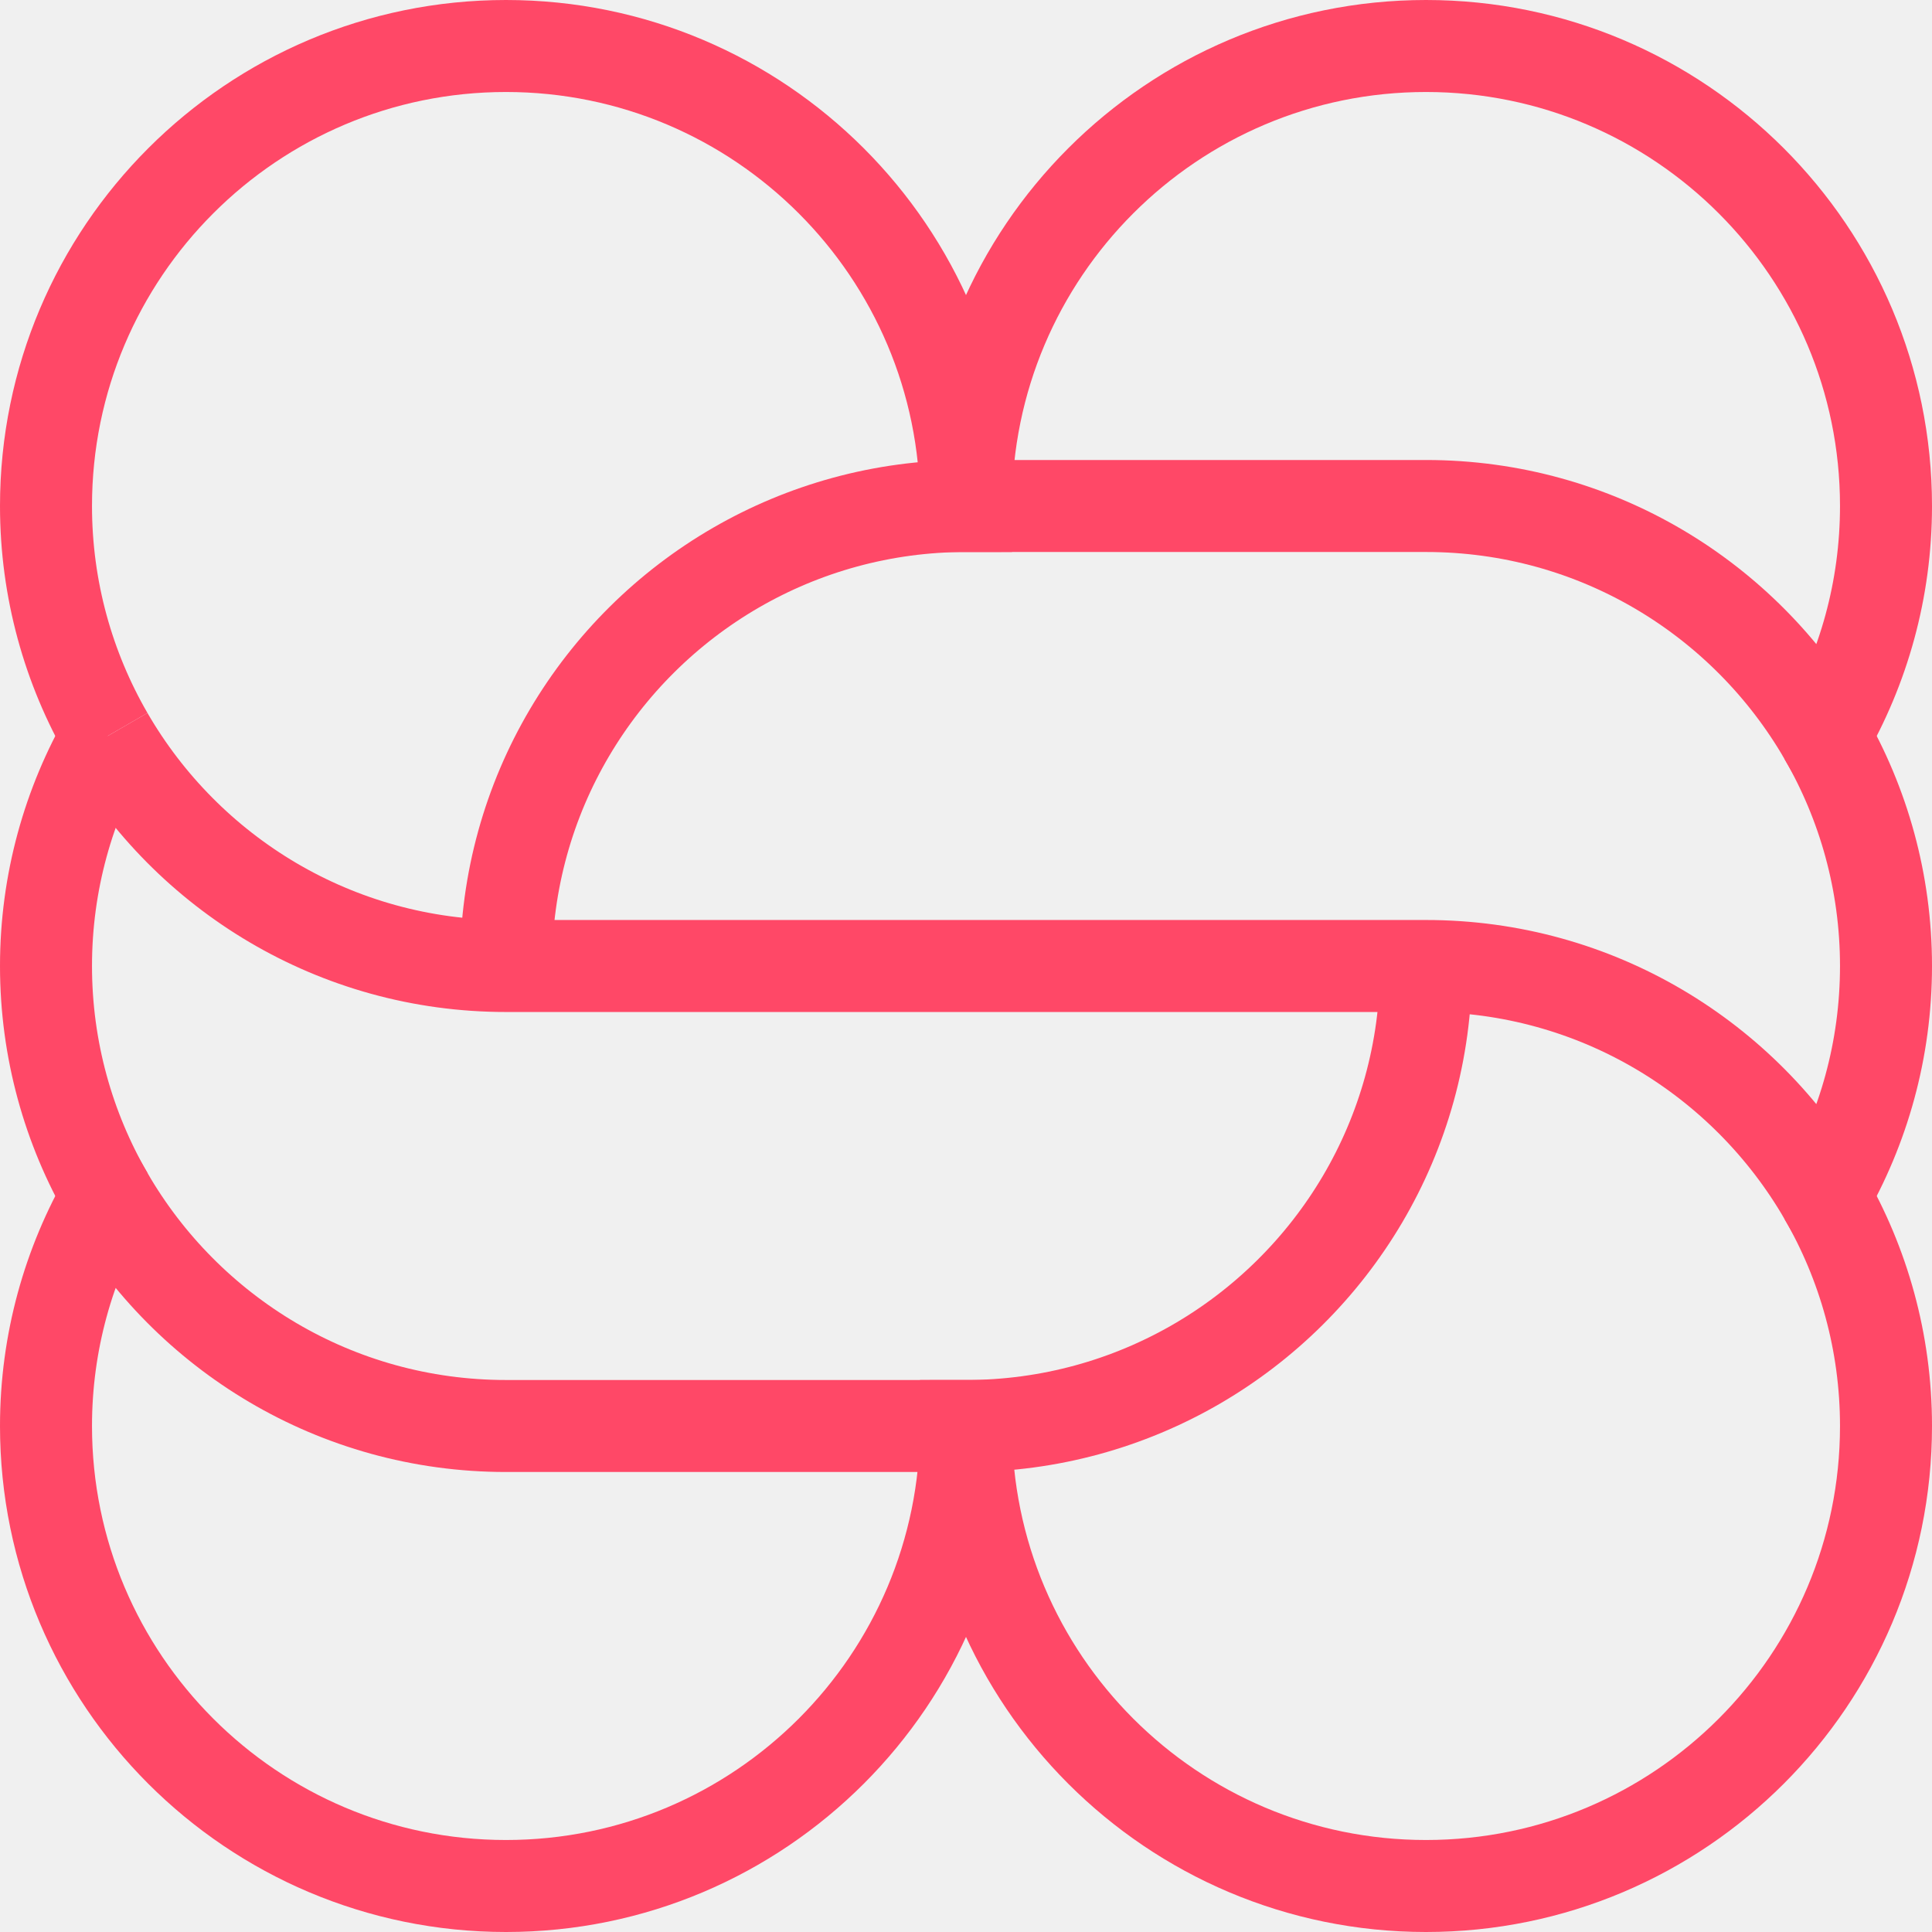
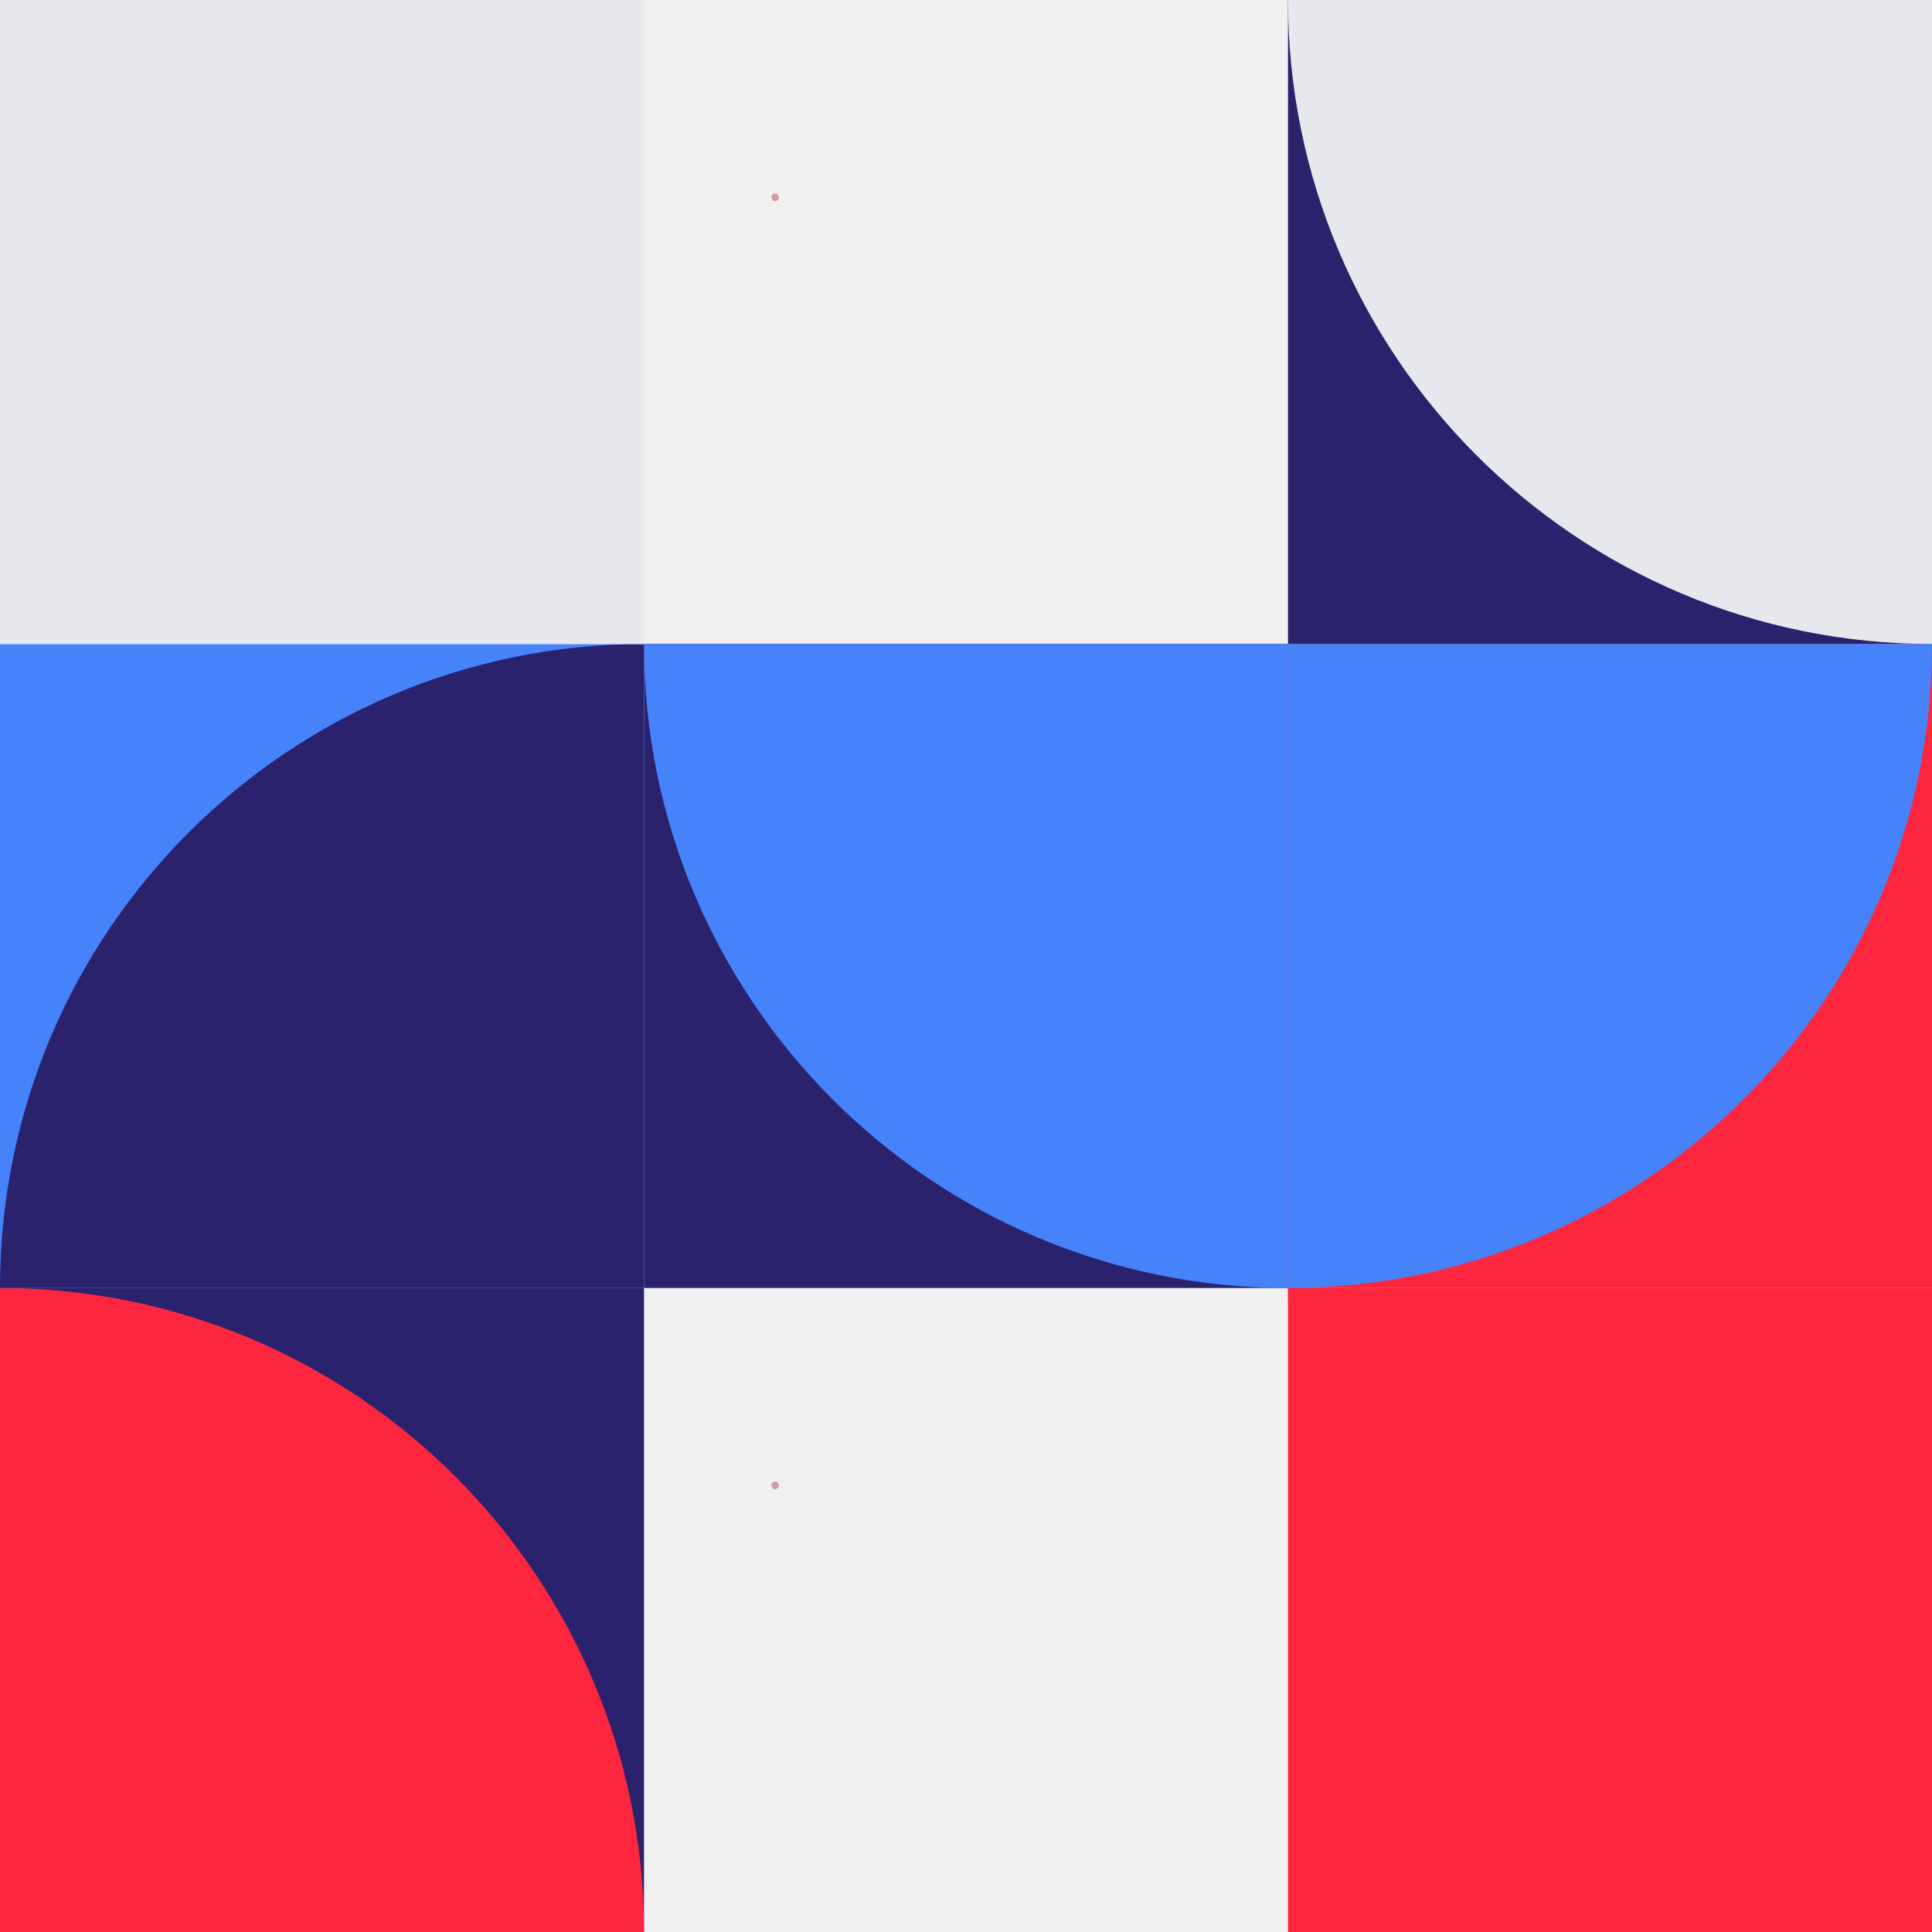
- <svg xmlns="http://www.w3.org/2000/svg" version="1.1" id="symbol" x="0px" y="0px" viewBox="0 0 420 420" style="enable-background:new 0 0 420 420;" xml:space="preserve">
+ <svg xmlns="http://www.w3.org/2000/svg" version="1.1" id="symbol" x="0px" y="0px" viewBox="0 0 750 750" style="enable-background:new 0 0 750 750;" xml:space="preserve">
  <style type="text/css">
- 	.st0{fill:none;stroke:#FF4867;stroke-width:20;stroke-miterlimit:10;}
+ 	.st0{fill:#D19B9F;}
+ 	.st1{fill:#4682FA;}
+ 	.st2{fill:#FC273F;}
+ 	.st3{fill:#2B226D;}
+ 	.st4{fill:#FFFFFF;}
+ 	.st5{fill:#E6E8ED;}
</style>
-   <g id="XMLID_2507_">
-     <path id="XMLID_2514_" class="st0" d="M310,110c37,0,69.3,20.1,86.6,50c8.5-14.7,13.4-31.8,13.4-50c0-55.2-44.8-100-100-100   S210,54.8,210,110H310z" />
-     <path id="XMLID_2513_" class="st0" d="M23.4,160c17.3,29.9,49.6,50,86.6,50h200c37,0,69.3,20.1,86.6,50c8.5-14.7,13.4-31.8,13.4-50   c0-18.2-4.9-35.3-13.4-50" />
-     <path id="XMLID_2512_" class="st0" d="M23.4,160C14.9,145.3,10,128.2,10,110C10,54.8,54.8,10,110,10c55.2,0,100,44.8,100,100   c-18.2,0-35.3,4.9-50,13.4c-29.9,17.3-50,49.6-50,86.6" />
-     <path id="XMLID_2511_" class="st0" d="M110,310c-37,0-69.3-20.1-86.6-50C14.9,274.7,10,291.8,10,310c0,55.2,44.8,100,100,100   s100-44.8,100-100H110z" />
-     <path id="XMLID_2510_" class="st0" d="M23.4,160C14.9,174.7,10,191.8,10,210c0,18.2,4.9,35.3,13.4,50" />
-     <path id="XMLID_2508_" class="st0" d="M396.6,260c8.5,14.7,13.4,31.8,13.4,50c0,55.2-44.8,100-100,100c-55.2,0-100-44.8-100-100   c18.2,0,35.3-4.9,50-13.4c29.9-17.3,50-49.6,50-86.6" />
+   <g>
+     <g>
+       <path class="st0" d="M1182.1,578.1c1.9,0,1.9-3,0-3S1180.2,578.1,1182.1,578.1L1182.1,578.1z" />
+     </g>
  </g>
+   <rect x="881.2" y="500" class="st1" width="250" height="250" />
+   <rect x="1131.2" y="250" class="st1" width="250" height="250" />
+   <path class="st2" d="M1131.2,750h-250V500l0,0C1019.3,500,1131.2,611.9,1131.2,750L1131.2,750z" />
+   <path class="st3" d="M1131.2,250h250v250l0,0C1243.1,500,1131.2,388.1,1131.2,250L1131.2,250z" />
+   <rect x="1381.2" y="500" class="st2" width="250" height="250" />
+   <path class="st2" d="M1381.2,500h250v250l0,0C1493.1,750,1381.2,638.1,1381.2,500L1381.2,500z" />
+   <rect x="881.2" y="250" class="st3" width="250" height="250" />
+   <rect x="1381.2" y="250" class="st2" width="250" height="250" />
+   <rect x="1381.2" y="0" class="st1" width="250" height="250" />
+   <path class="st4" d="M1381.2,0h250v250l0,0C1493.1,250,1381.2,138.1,1381.2,0L1381.2,0z" />
+   <path class="st1" d="M1131.2,500h-250l0,0c0-138.1,111.9-250,250-250l0,0V500z" />
+   <g>
+     <g>
+       <path class="st0" d="M1182.1,78.1c1.9,0,1.9-3,0-3S1180.2,78.1,1182.1,78.1L1182.1,78.1z" />
+     </g>
+   </g>
+   <rect x="881.2" y="0" class="st4" width="250" height="250" />
+   <path class="st4" d="M881.2,0h250v250l0,0C993.1,250,881.2,138.1,881.2,0L881.2,0z" />
+   <path class="st3" d="M1381.2,250h250l0,0c0,138.1-111.9,250-250,250l0,0V250z" />
+   <g>
+     <g>
+       <path class="st0" d="M300.9,578.1c1.9,0,1.9-3,0-3S299,578.1,300.9,578.1L300.9,578.1z" />
+     </g>
+   </g>
+   <rect x="0" y="500" class="st3" width="250" height="250" />
+   <rect x="250" y="250" class="st3" width="250" height="250" />
+   <path class="st2" d="M250,750H0V500l0,0C138.1,500,250,611.9,250,750L250,750z" />
+   <path class="st1" d="M250,250h250v250l0,0C361.9,500,250,388.1,250,250L250,250z" />
+   <rect x="500" y="500" class="st2" width="250" height="250" />
+   <path class="st2" d="M500,500h250v250l0,0C611.9,750,500,638.1,500,500L500,500z" />
+   <rect x="0" y="250" class="st1" width="250" height="250" />
+   <rect x="500" y="250" class="st2" width="250" height="250" />
+   <rect x="500" y="0" class="st3" width="250" height="250" />
+   <path class="st5" d="M500,0h250v250l0,0C611.9,250,500,138.1,500,0L500,0z" />
+   <path class="st3" d="M250,500H0l0,0c0-138.1,111.9-250,250-250l0,0V500z" />
+   <g>
+     <g>
+       <path class="st0" d="M300.9,78.1c1.9,0,1.9-3,0-3S299,78.1,300.9,78.1L300.9,78.1z" />
+     </g>
+   </g>
+   <rect x="0" y="0" class="st5" width="250" height="250" />
+   <path class="st5" d="M0,0h250v250l0,0C111.9,250,0,138.1,0,0L0,0z" />
+   <path class="st1" d="M500,250h250l0,0c0,138.1-111.9,250-250,250l0,0V250z" />
</svg>
